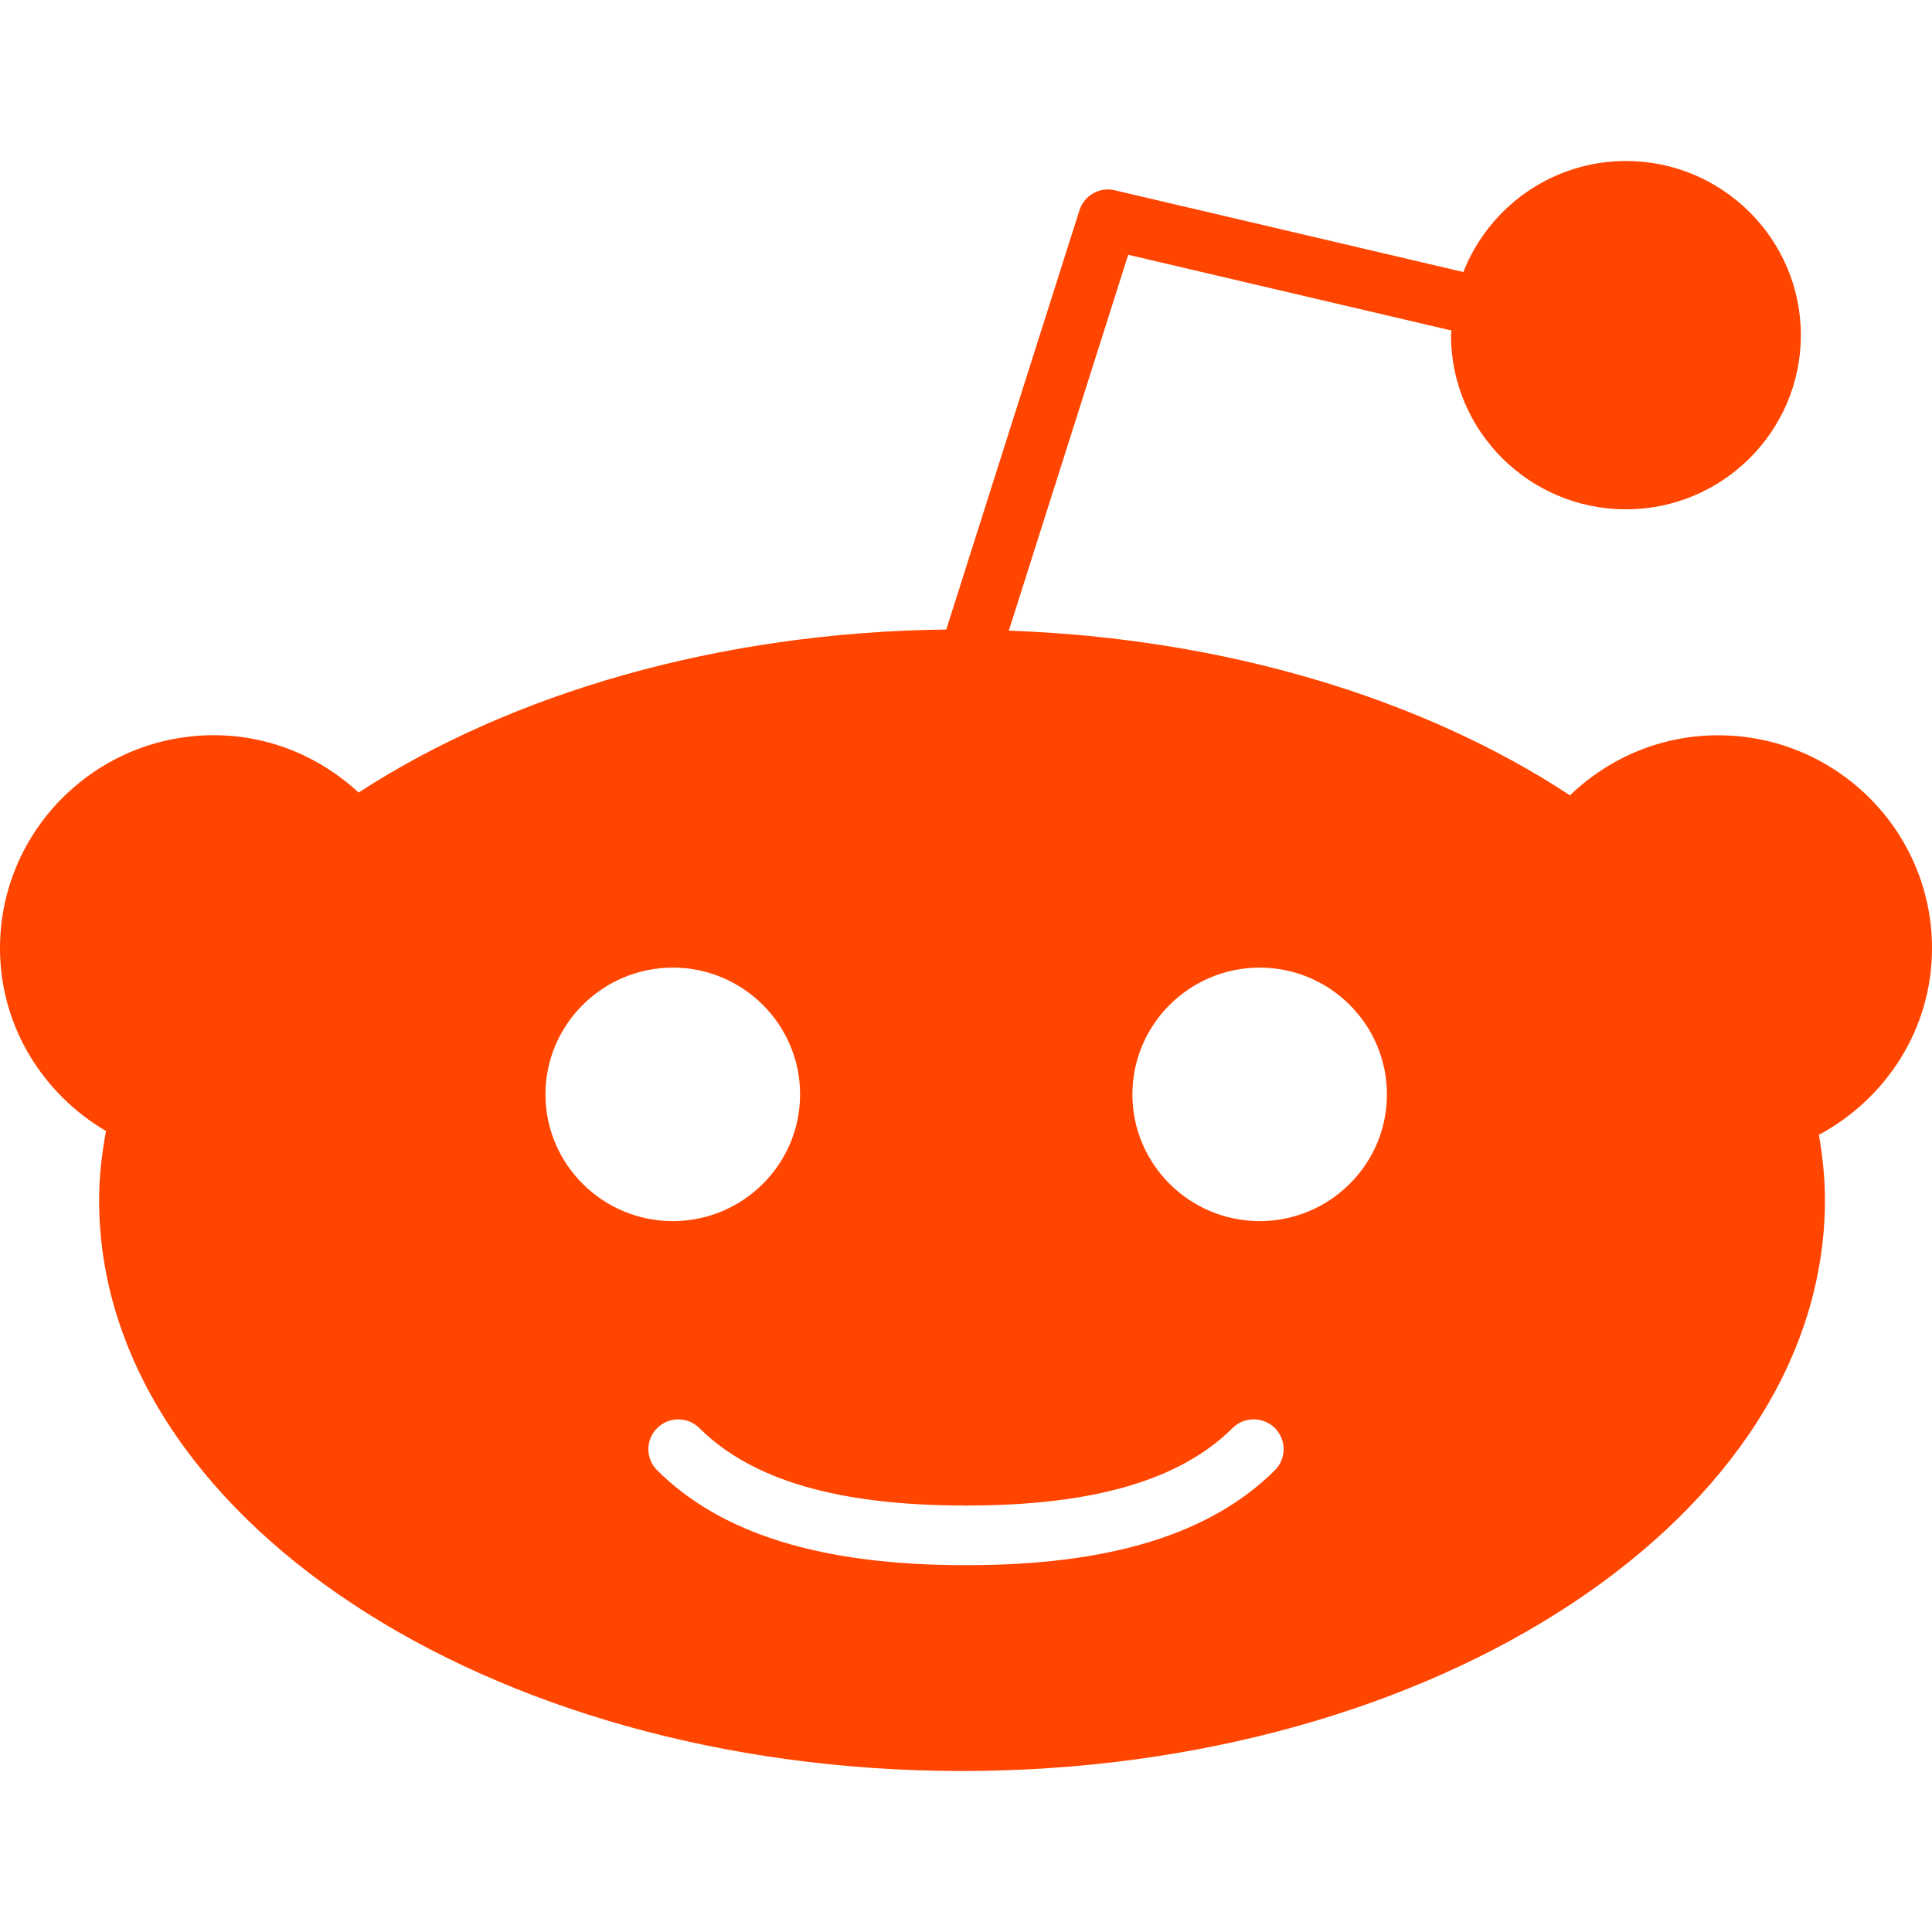
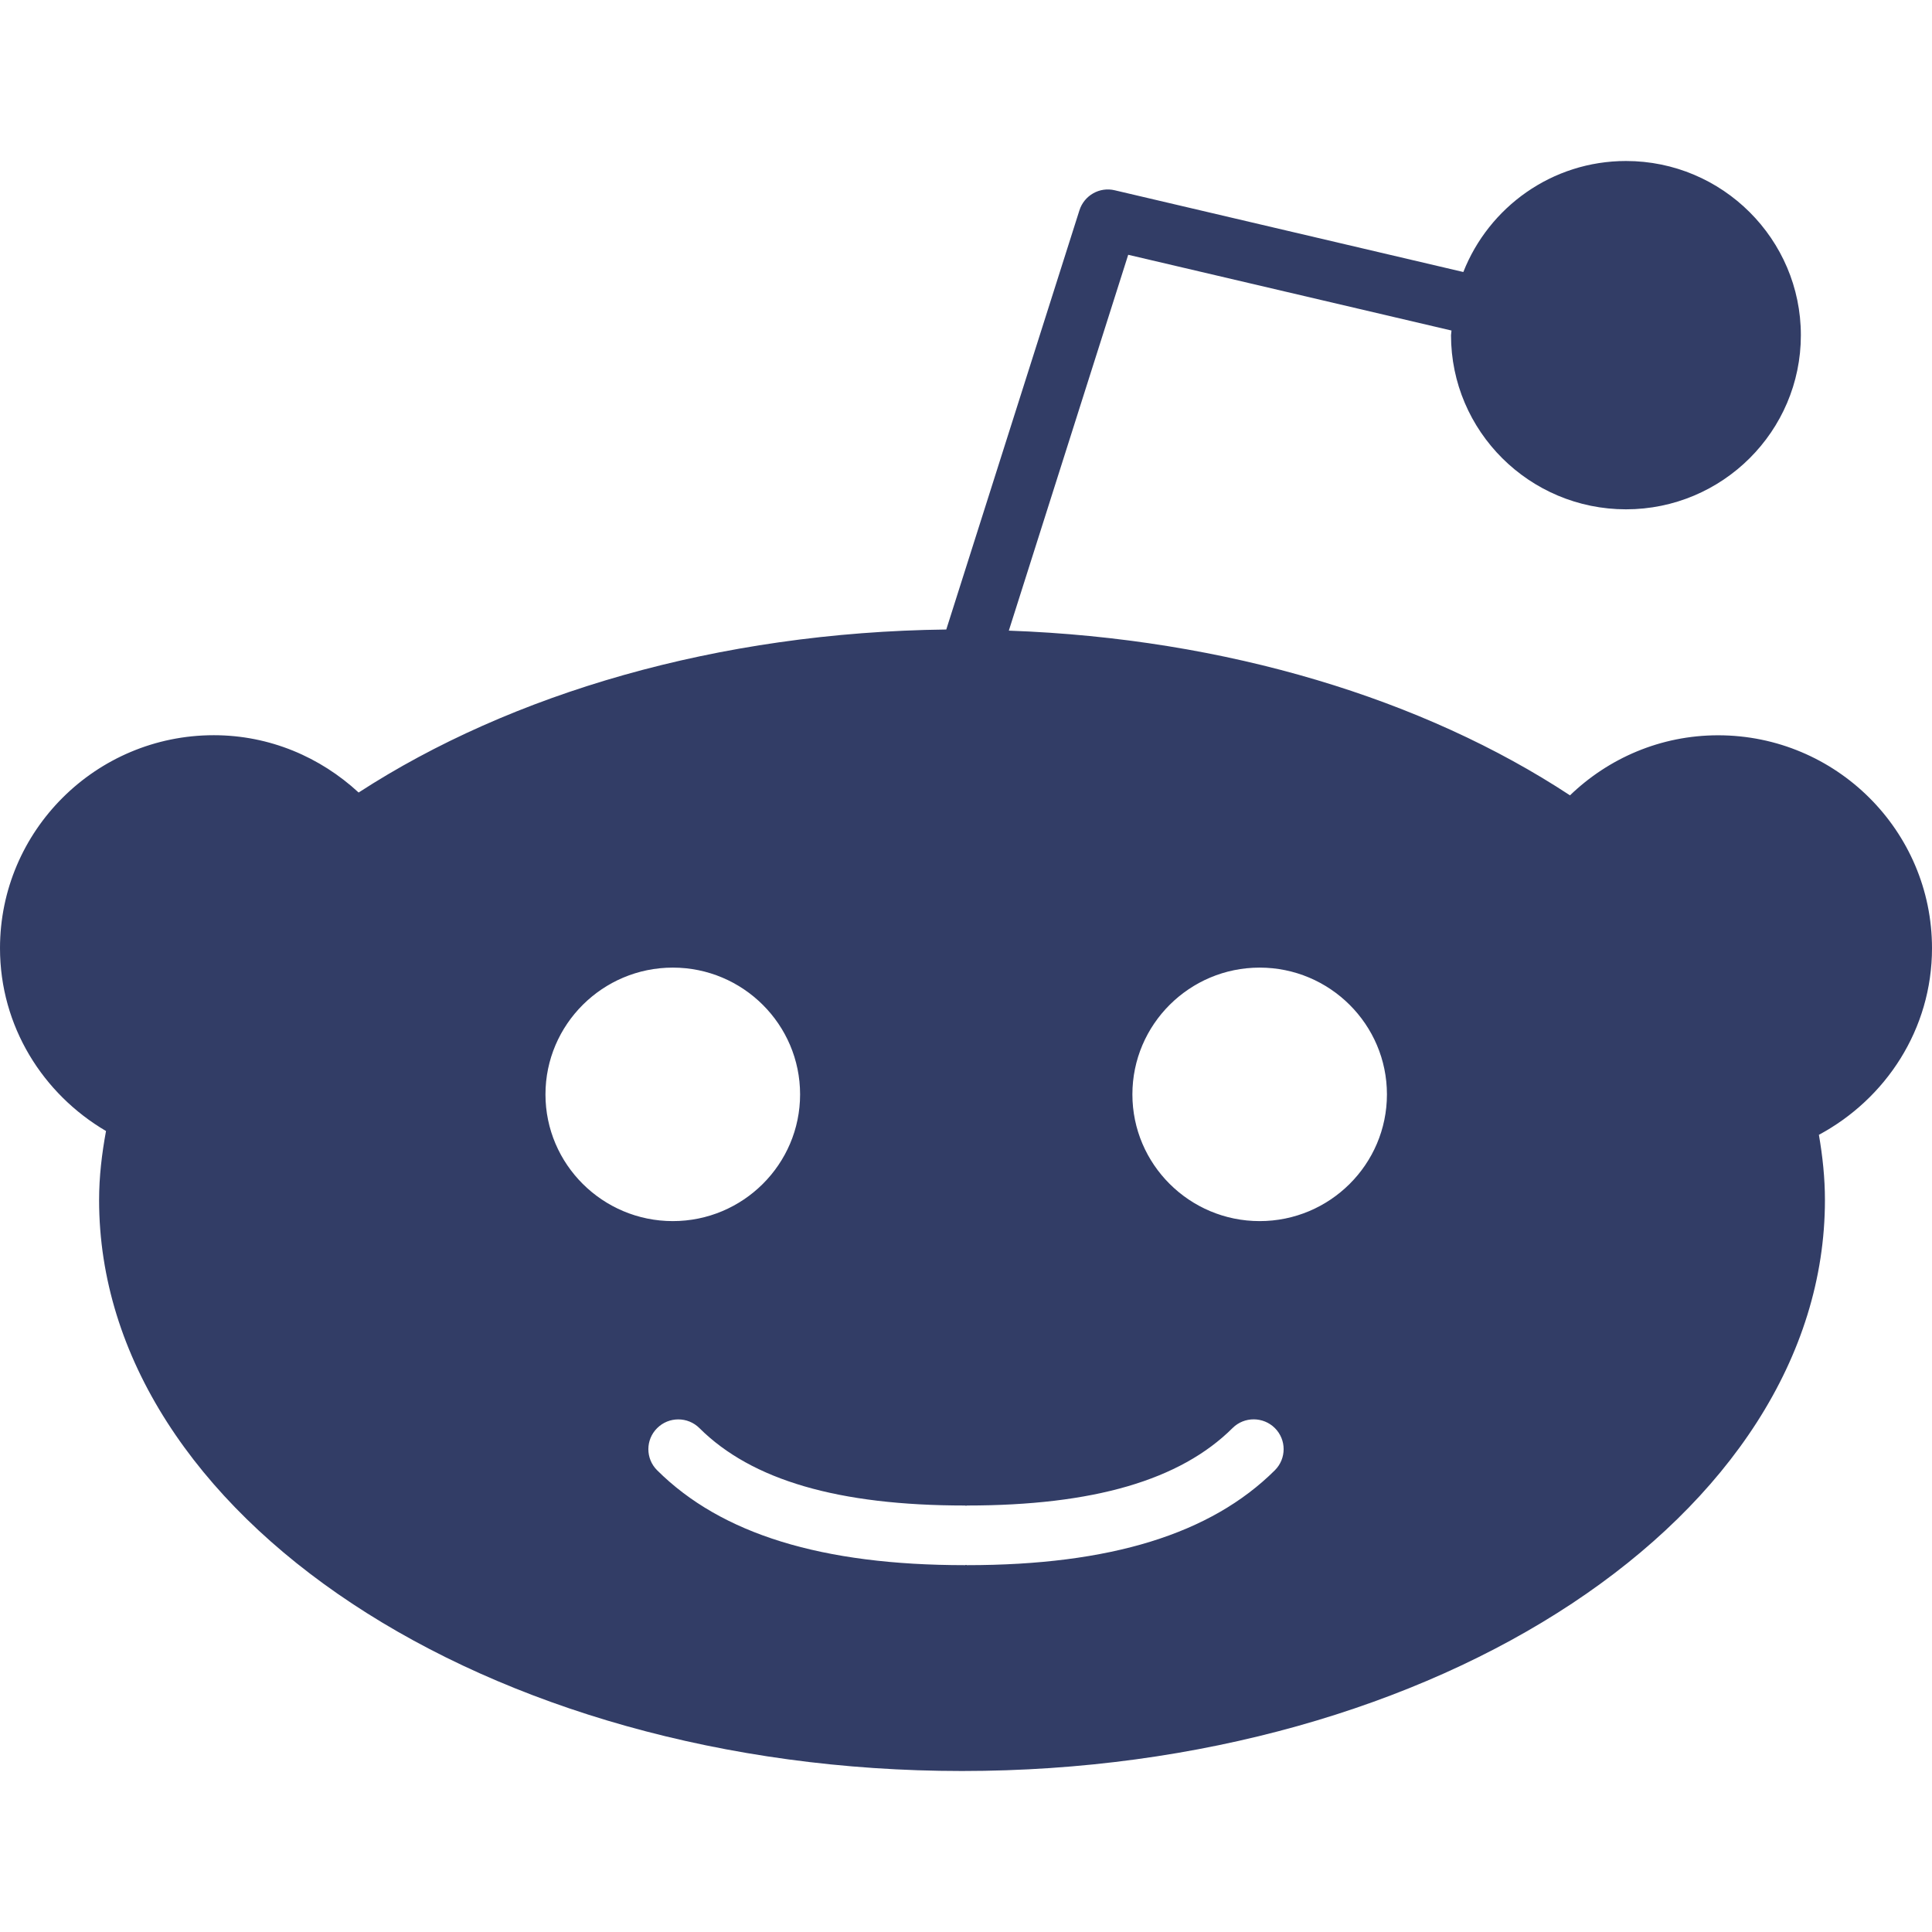
- <svg xmlns="http://www.w3.org/2000/svg" width="24" height="24" viewBox="0 0 24 24" fill="#ff4500">
+ <svg xmlns="http://www.w3.org/2000/svg" width="24" height="24" viewBox="0 0 24 24" fill="#323d66">
  <path d="M24 11.779c0-1.459-1.192-2.645-2.657-2.645-.715 0-1.363.286-1.84.746-1.81-1.191-4.259-1.949-6.971-2.046l1.483-4.669 4.016.941-.006.058c0 1.193.975 2.163 2.174 2.163 1.198 0 2.172-.97 2.172-2.163s-.975-2.164-2.172-2.164c-.92 0-1.704.574-2.021 1.379l-4.329-1.015c-.189-.046-.381.063-.44.249l-1.654 5.207c-2.838.034-5.409.798-7.3 2.025-.474-.438-1.103-.712-1.799-.712-1.465 0-2.656 1.187-2.656 2.646 0 .97.533 1.811 1.317 2.271-.052.282-.086.567-.086.857 0 3.911 4.808 7.093 10.719 7.093s10.72-3.182 10.72-7.093c0-.274-.029-.544-.075-.81.832-.447 1.405-1.312 1.405-2.318zm-17.224 1.816c0-.868.71-1.575 1.582-1.575.872 0 1.581.707 1.581 1.575s-.709 1.574-1.581 1.574-1.582-.706-1.582-1.574zm9.061 4.669c-.797.793-2.048 1.179-3.824 1.179l-.013-.003-.013.003c-1.777 0-3.028-.386-3.824-1.179-.145-.144-.145-.379 0-.523.145-.145.381-.145.526 0 .65.647 1.729.961 3.298.961l.013.003.013-.003c1.569 0 2.648-.315 3.298-.962.145-.145.381-.144.526 0 .145.145.145.379 0 .524zm-.189-3.095c-.872 0-1.581-.706-1.581-1.574 0-.868.709-1.575 1.581-1.575s1.581.707 1.581 1.575-.709 1.574-1.581 1.574z" />
</svg>
